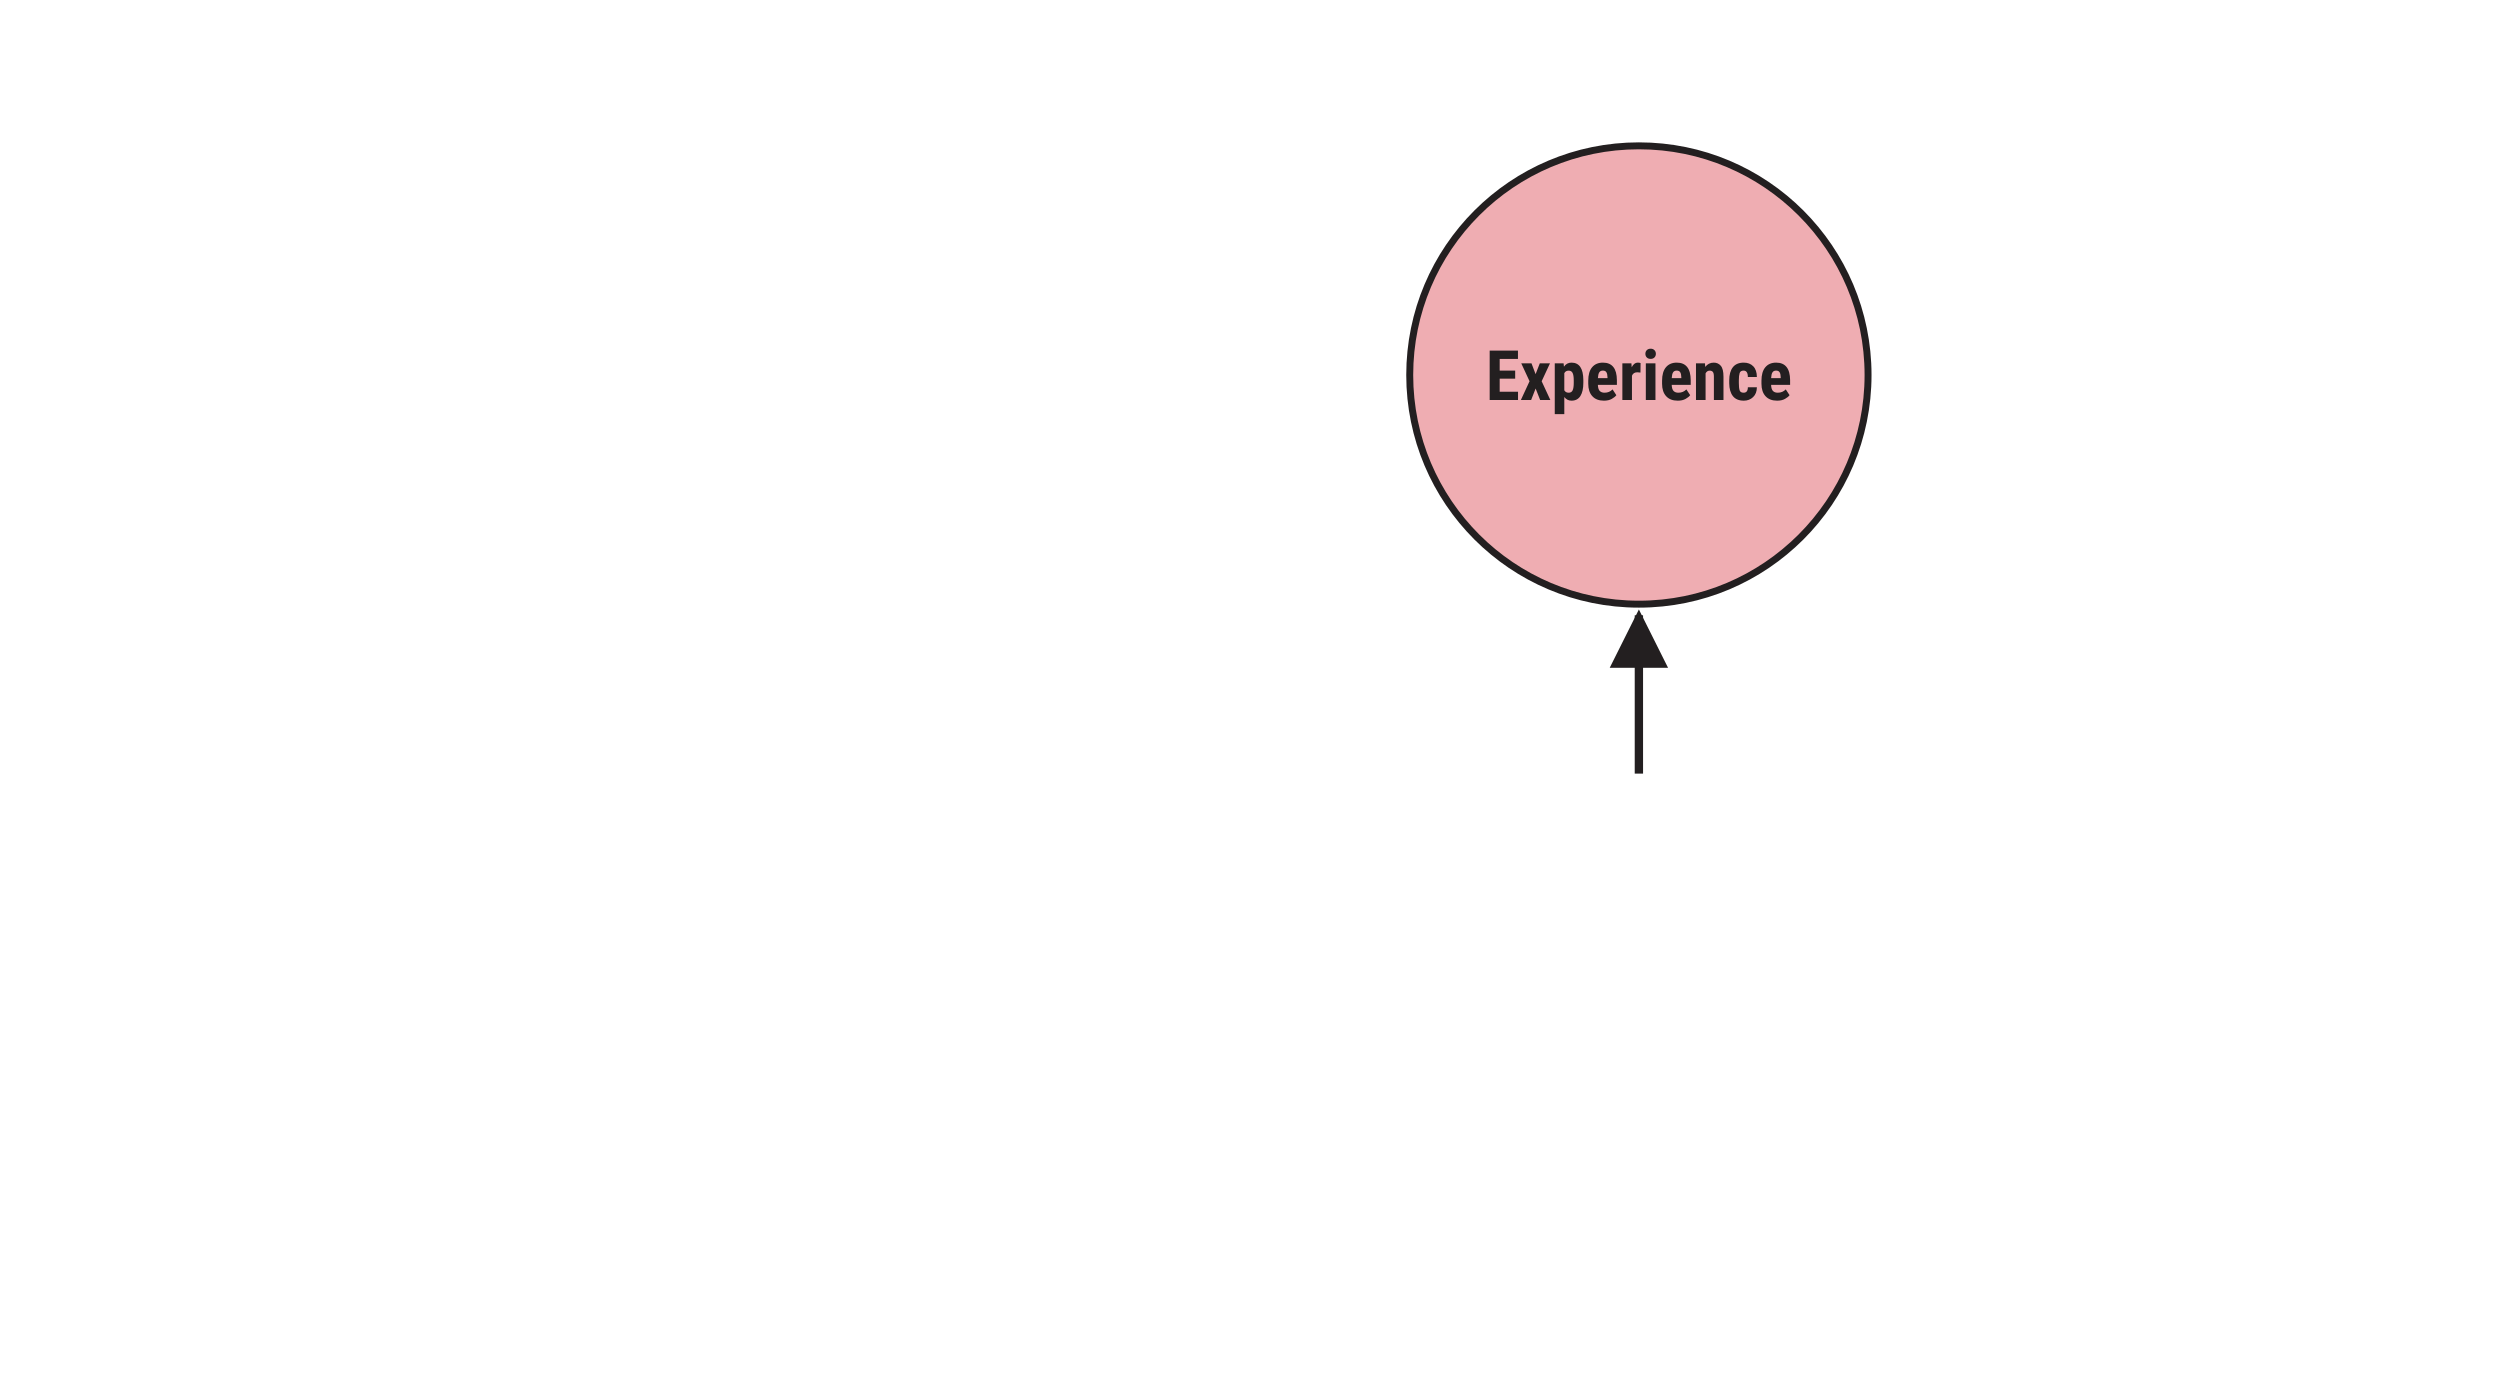
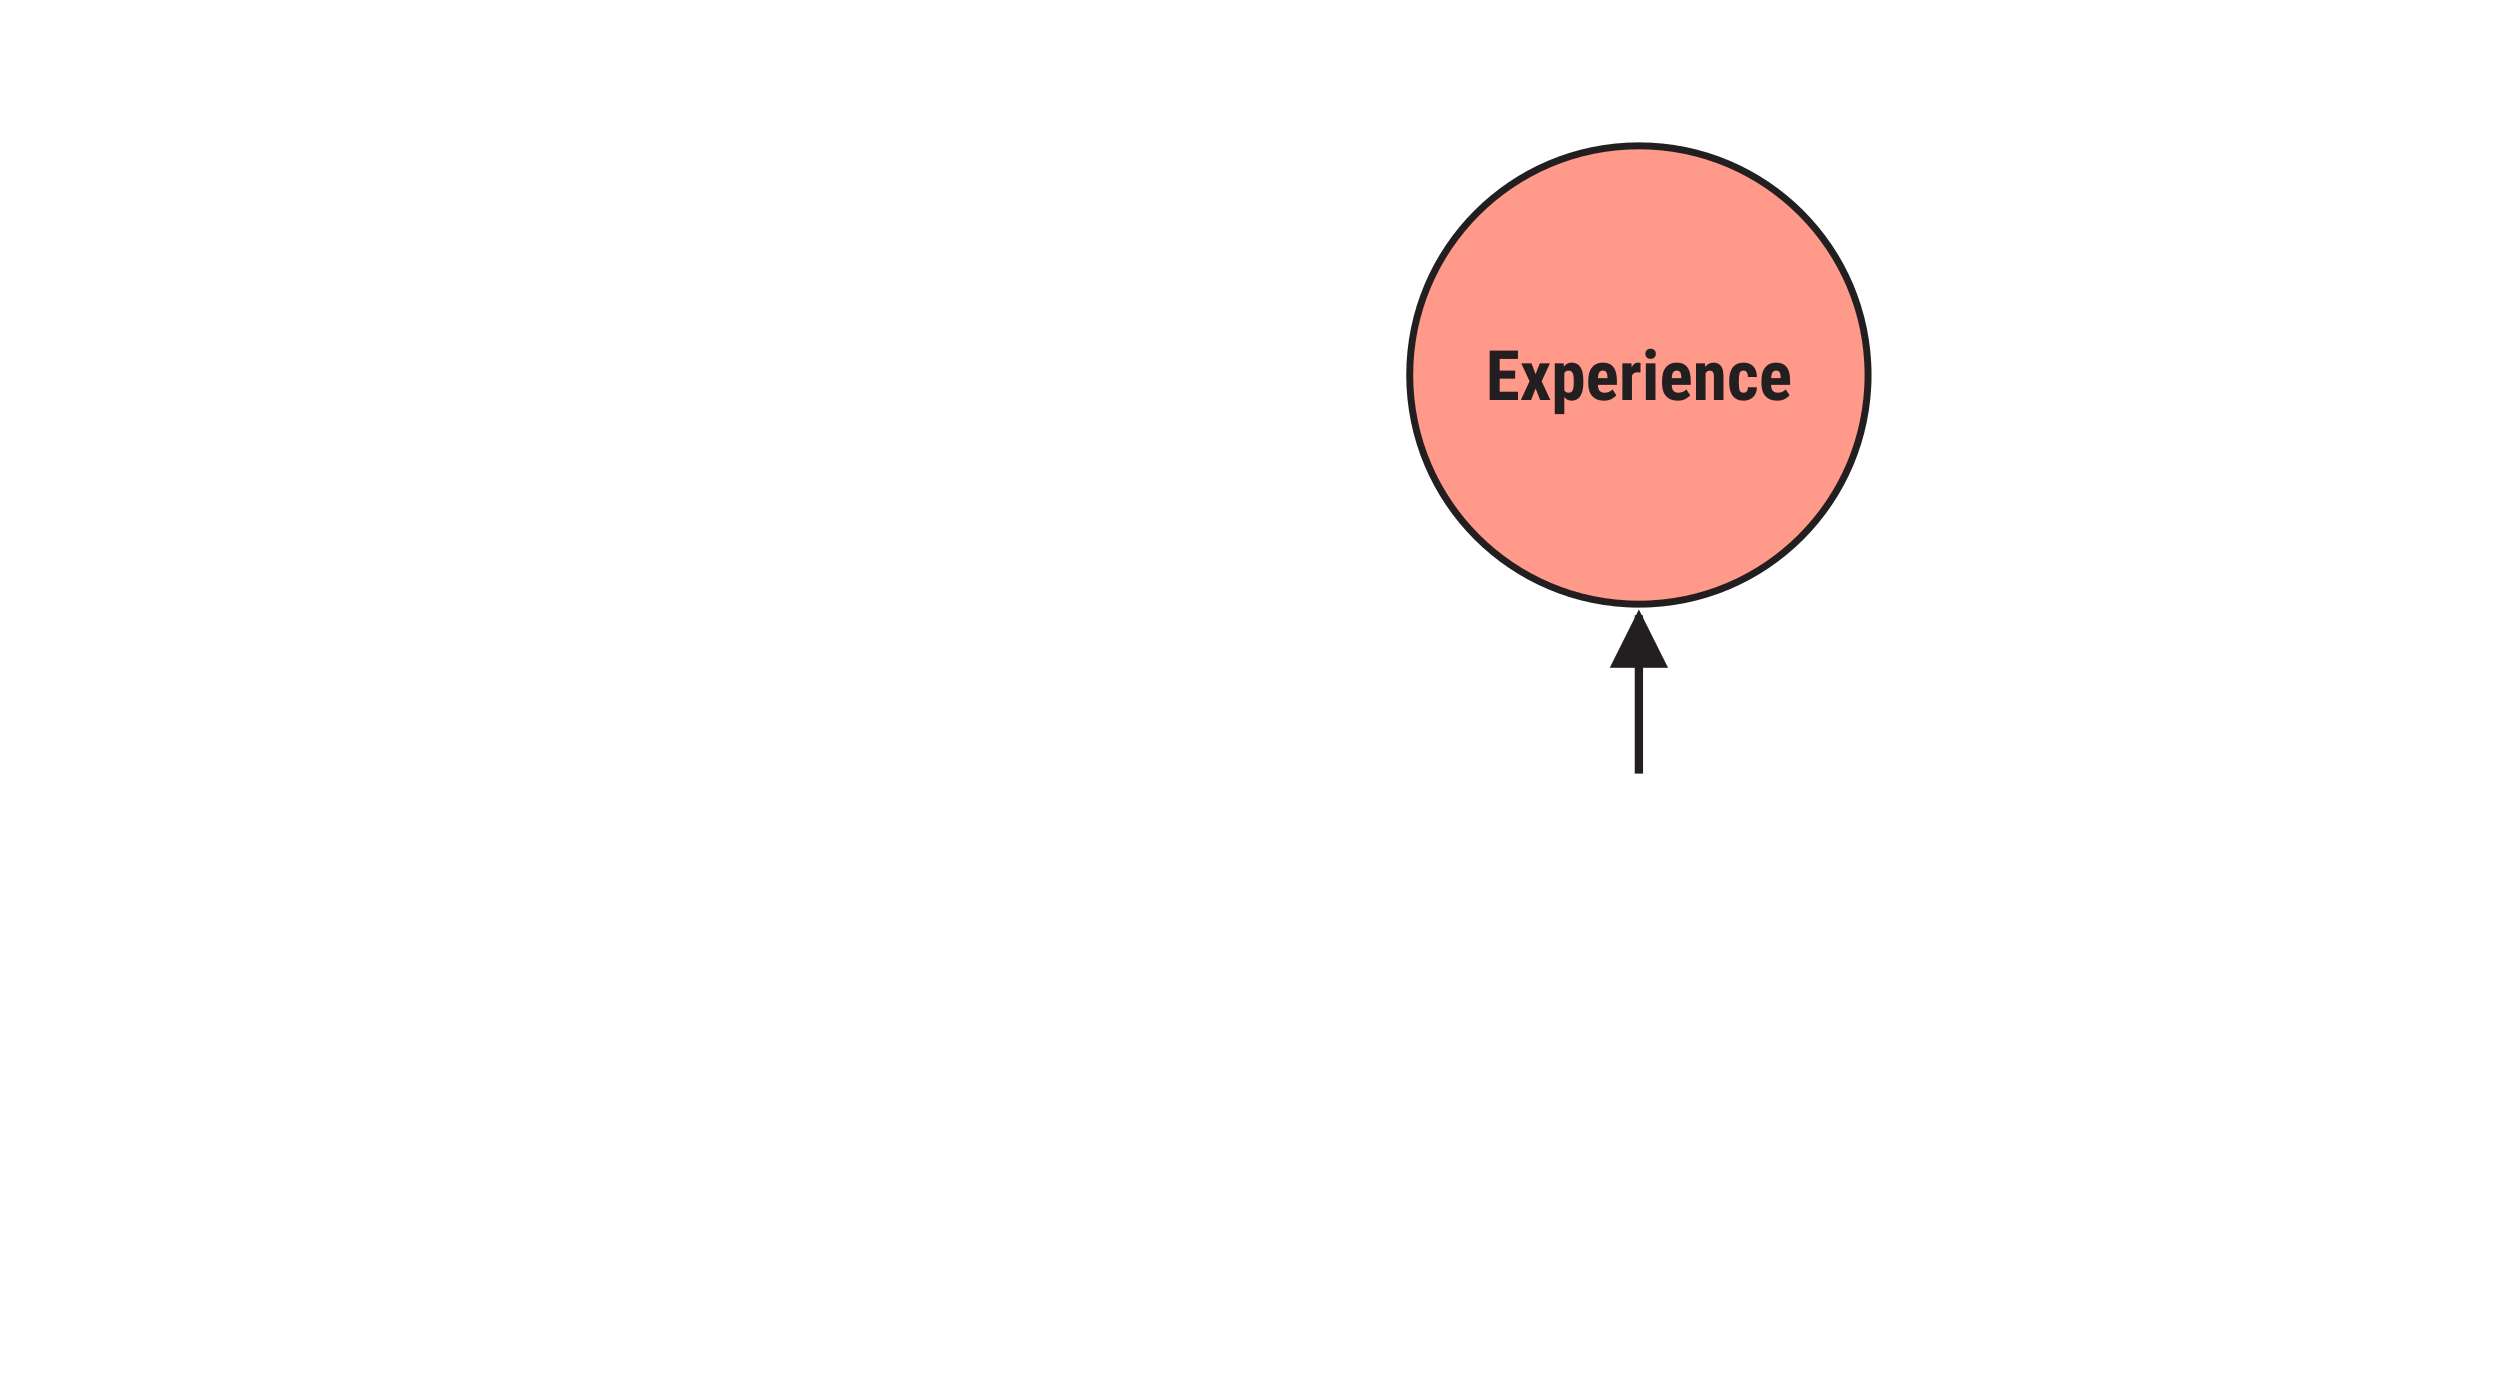
<svg xmlns="http://www.w3.org/2000/svg" viewBox="0 0 1800 1000" width="1800" height="1000">
  <defs>
    <marker id="a" viewBox="0 0 10 10" refX="9" refY="5" markerWidth="7" markerHeight="7" orient="auto-start-reverse">
      <path d="M0 0 L10 5 L0 10 z" fill="#231f20" />
    </marker>
  </defs>
  <line x1="1180.0" y1="557.0" x2="1180.0" y2="443.0" stroke="#231f20" stroke-width="6" marker-end="url(#a)" />
-   <circle cx="1180" cy="270" r="165" fill="#efadb2" stroke="#231f20" stroke-width="5" />
+   <circle cx="1180" cy="270" r="165" fill="#ff9a8a" stroke="#231f20" stroke-width="5" />
  <text x="1180" y="288" text-anchor="middle" font-size="50" fill="#231f20" style="font-family:'Roboto Condensed',Arial,sans-serif;font-weight:700">Experience</text>
</svg>
